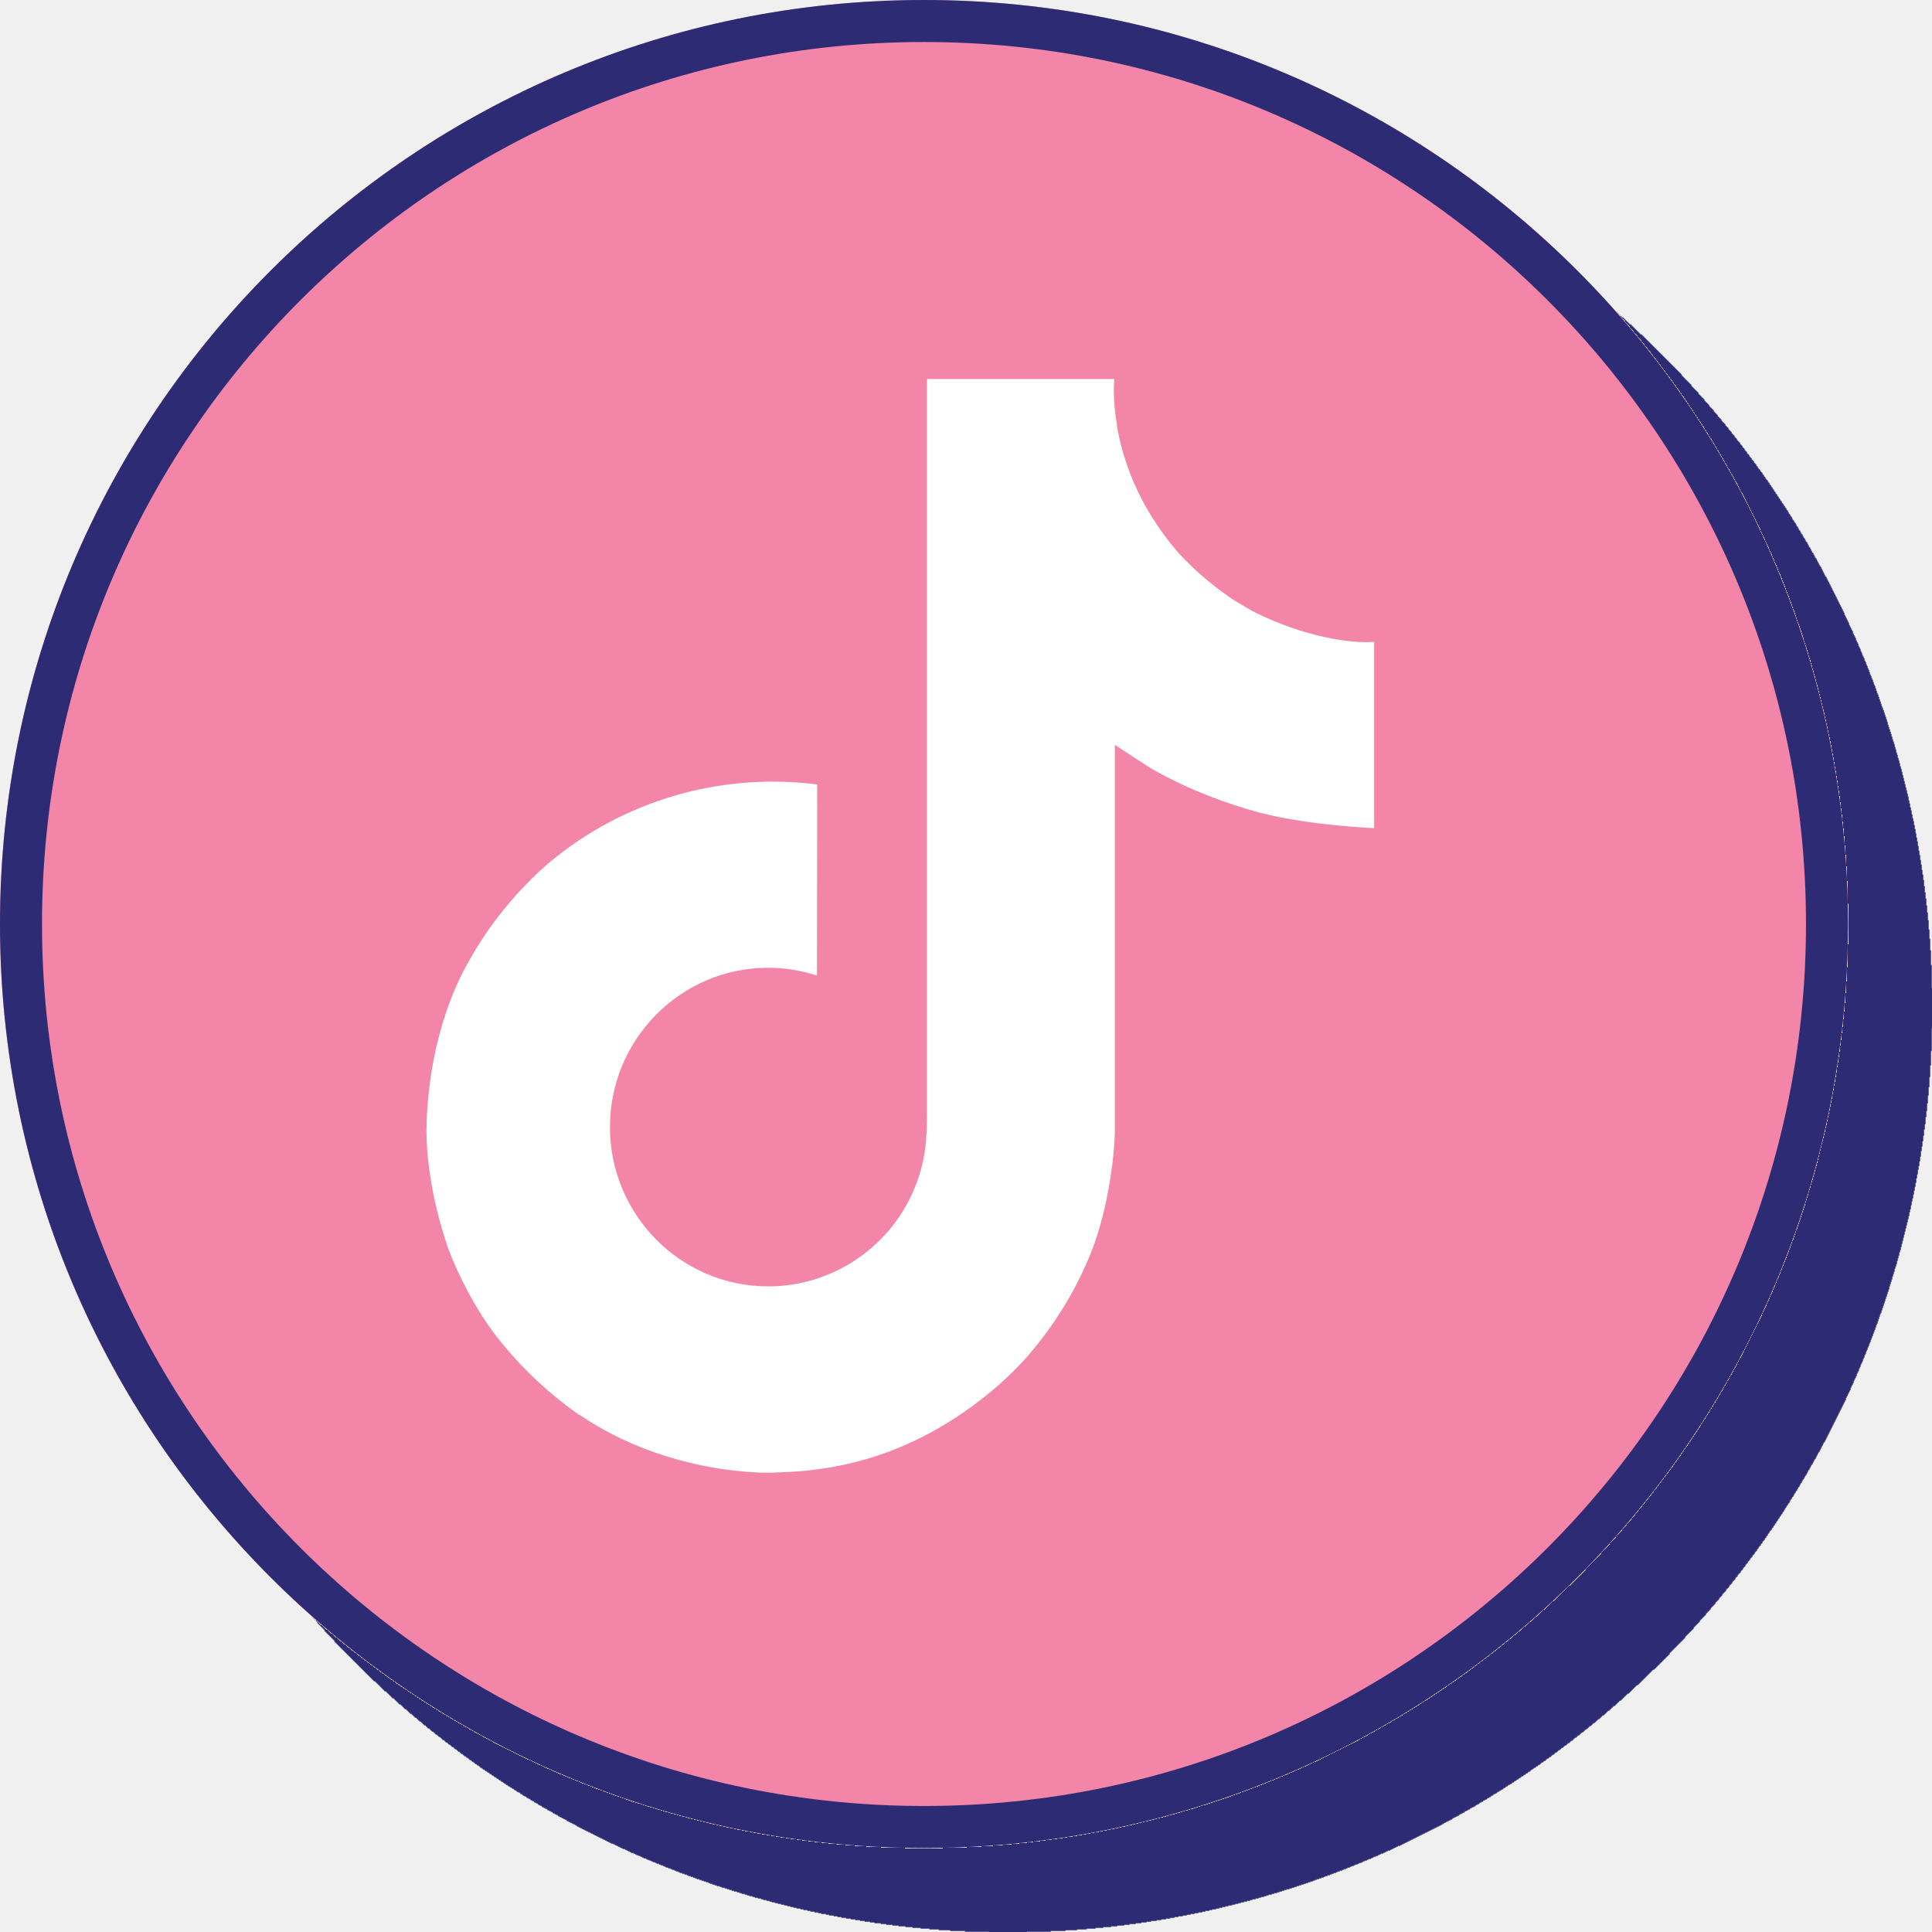
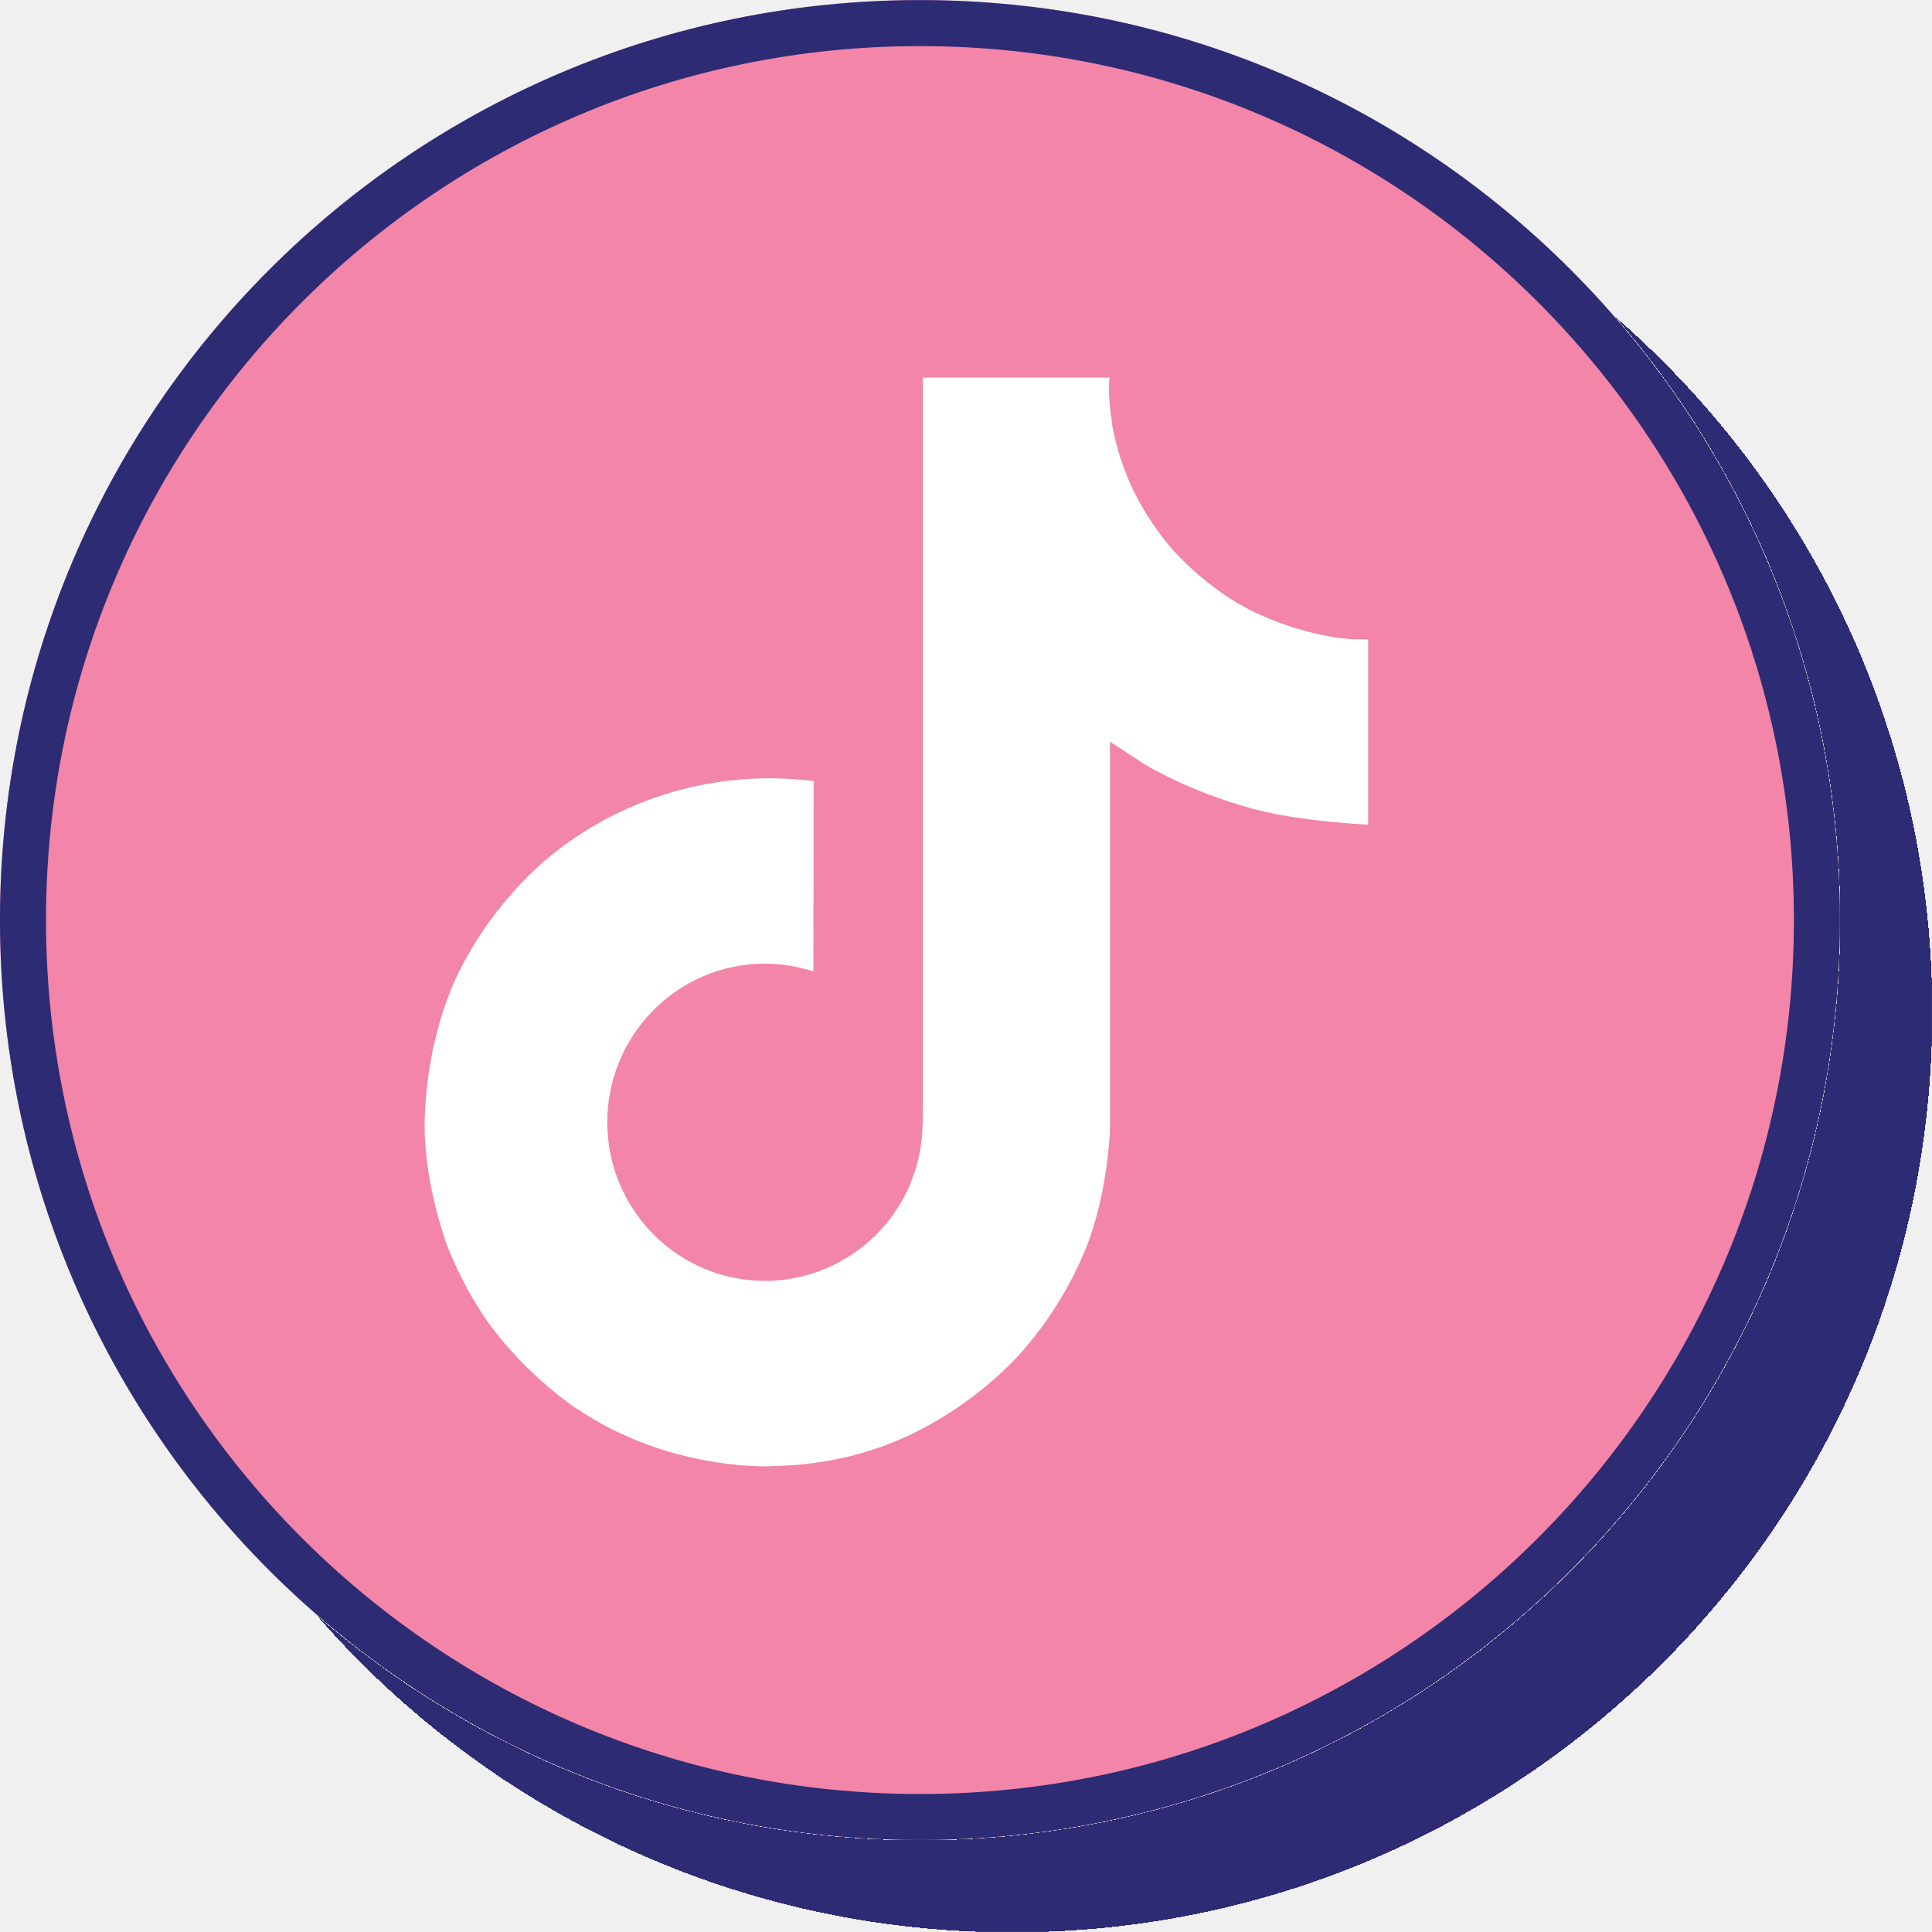
- <svg xmlns="http://www.w3.org/2000/svg" width="46" height="46" viewBox="0 0 46 46" fill="none">
-   <g filter="url(#filter0_d_153_2271)">
-     <circle cx="22" cy="22" r="22" fill="#F285A8" />
-     <circle cx="22" cy="22" r="21.5" stroke="#2D2B74" />
+ <svg xmlns="http://www.w3.org/2000/svg" width="42" height="42" viewBox="0 0 42 42" fill="none">
+   <g filter="url(#filter0_d_779_9)">
+     <circle cx="19.999" cy="20.001" r="19.999" fill="#F285A8" />
+     <circle cx="19.999" cy="20.001" r="19.499" stroke="#2D2B74" />
  </g>
-   <path d="M29.9 14.59C29.727 14.5 29.554 14.397 29.387 14.294C28.906 13.974 28.463 13.601 28.071 13.178C27.089 12.055 26.724 10.919 26.589 10.116H26.595C26.48 9.455 26.531 9.025 26.537 9.025H22.07V26.309C22.07 26.54 22.07 26.771 22.058 26.996C22.058 27.021 22.058 27.047 22.051 27.079C22.051 27.092 22.051 27.105 22.051 27.118C22.051 27.124 22.051 27.124 22.051 27.13C21.955 28.388 21.243 29.518 20.139 30.14C19.574 30.461 18.939 30.628 18.29 30.628C16.211 30.628 14.523 28.927 14.523 26.835C14.523 24.743 16.211 23.042 18.29 23.042C18.682 23.042 19.073 23.106 19.452 23.228L19.458 18.678C17.161 18.383 14.838 19.057 13.06 20.552C12.29 21.22 11.641 22.022 11.147 22.914C10.961 23.241 10.249 24.544 10.159 26.668C10.107 27.875 10.467 29.12 10.64 29.633V29.646C10.749 29.948 11.166 30.988 11.853 31.86C12.405 32.56 13.06 33.176 13.791 33.69V33.677L13.804 33.69C15.967 35.159 18.367 35.063 18.367 35.063C18.785 35.044 20.171 35.063 21.756 34.312C23.508 33.484 24.503 32.246 24.503 32.246C25.138 31.508 25.645 30.667 26.005 29.755C26.409 28.69 26.544 27.419 26.544 26.906V17.735C26.595 17.767 27.32 18.242 27.32 18.242C27.32 18.242 28.36 18.909 29.984 19.346C31.145 19.654 32.718 19.718 32.718 19.718V15.283C32.16 15.328 31.043 15.155 29.9 14.59Z" fill="white" />
+   <path d="M27.181 13.265C27.024 13.183 26.866 13.09 26.715 12.996C26.277 12.705 25.875 12.366 25.519 11.981C24.626 10.96 24.293 9.928 24.171 9.198H24.177C24.072 8.597 24.118 8.207 24.124 8.207H20.064V23.918C20.064 24.128 20.064 24.338 20.052 24.543C20.052 24.566 20.052 24.589 20.046 24.619C20.046 24.63 20.046 24.642 20.046 24.654C20.046 24.659 20.046 24.659 20.046 24.665C19.959 25.809 19.311 26.835 18.307 27.401C17.794 27.693 17.216 27.845 16.627 27.845C14.737 27.845 13.202 26.299 13.202 24.397C13.202 22.495 14.737 20.949 16.627 20.949C16.983 20.949 17.339 21.007 17.683 21.118L17.689 16.981C15.6 16.713 13.488 17.326 11.872 18.685C11.172 19.292 10.583 20.021 10.133 20.832C9.964 21.13 9.317 22.314 9.235 24.245C9.188 25.342 9.515 26.474 9.673 26.941V26.952C9.772 27.226 10.151 28.172 10.775 28.965C11.277 29.601 11.872 30.161 12.537 30.628V30.616L12.549 30.628C14.515 31.964 16.697 31.876 16.697 31.876C17.076 31.859 18.337 31.876 19.778 31.194C21.37 30.441 22.275 29.315 22.275 29.315C22.852 28.644 23.313 27.88 23.64 27.051C24.008 26.083 24.13 24.928 24.13 24.461V16.124C24.177 16.153 24.836 16.585 24.836 16.585C24.836 16.585 25.781 17.191 27.257 17.588C28.313 17.868 29.743 17.927 29.743 17.927V13.895C29.235 13.936 28.22 13.778 27.181 13.265Z" fill="white" />
  <defs>
-     <filter id="filter0_d_153_2271" x="0" y="0" width="46" height="46" filterUnits="userSpaceOnUse" color-interpolation-filters="sRGB">
+     <filter id="filter0_d_779_9" x="0" y="0.001" width="41.999" height="41.998" filterUnits="userSpaceOnUse" color-interpolation-filters="sRGB">
      <feFlood flood-opacity="0" result="BackgroundImageFix" />
      <feColorMatrix in="SourceAlpha" type="matrix" values="0 0 0 0 0 0 0 0 0 0 0 0 0 0 0 0 0 0 127 0" result="hardAlpha" />
      <feOffset dx="2" dy="2" />
      <feComposite in2="hardAlpha" operator="out" />
      <feColorMatrix type="matrix" values="0 0 0 0 0.176 0 0 0 0 0.169 0 0 0 0 0.455 0 0 0 1 0" />
-       <feBlend mode="normal" in2="BackgroundImageFix" result="effect1_dropShadow_153_2271" />
-       <feBlend mode="normal" in="SourceGraphic" in2="effect1_dropShadow_153_2271" result="shape" />
+       <feBlend mode="normal" in2="BackgroundImageFix" result="effect1_dropShadow_779_9" />
+       <feBlend mode="normal" in="SourceGraphic" in2="effect1_dropShadow_779_9" result="shape" />
    </filter>
  </defs>
</svg>
